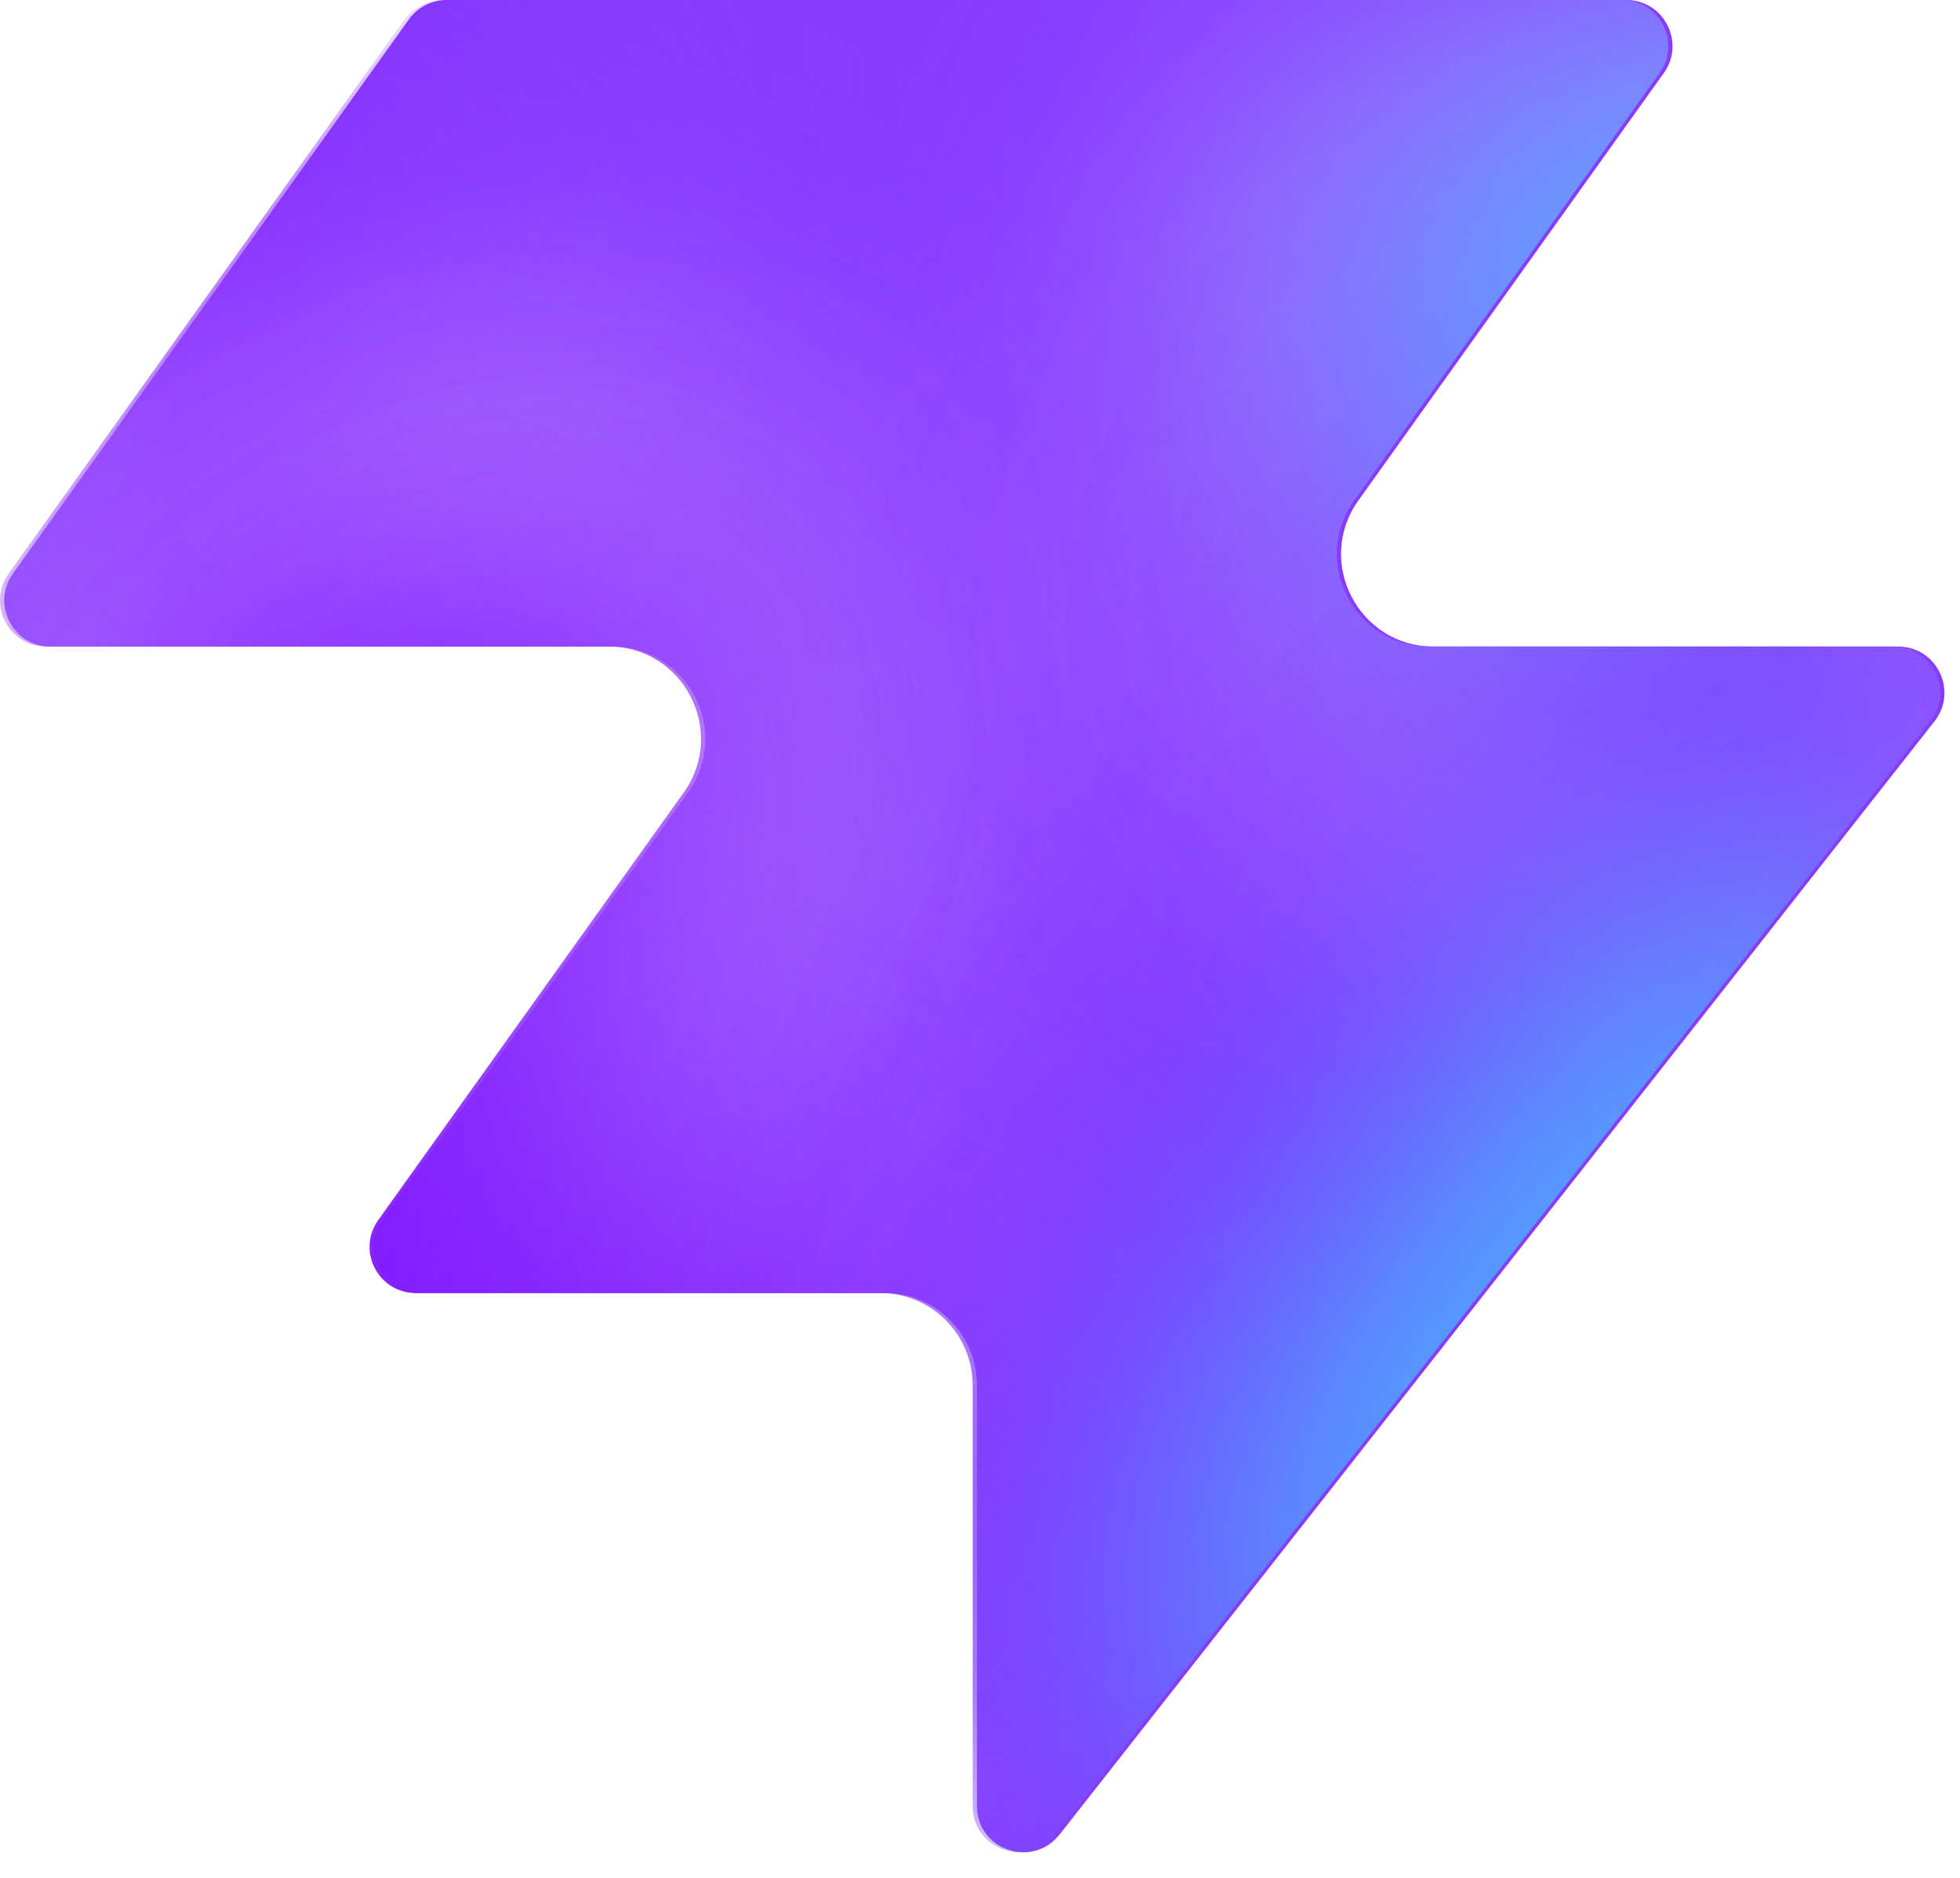
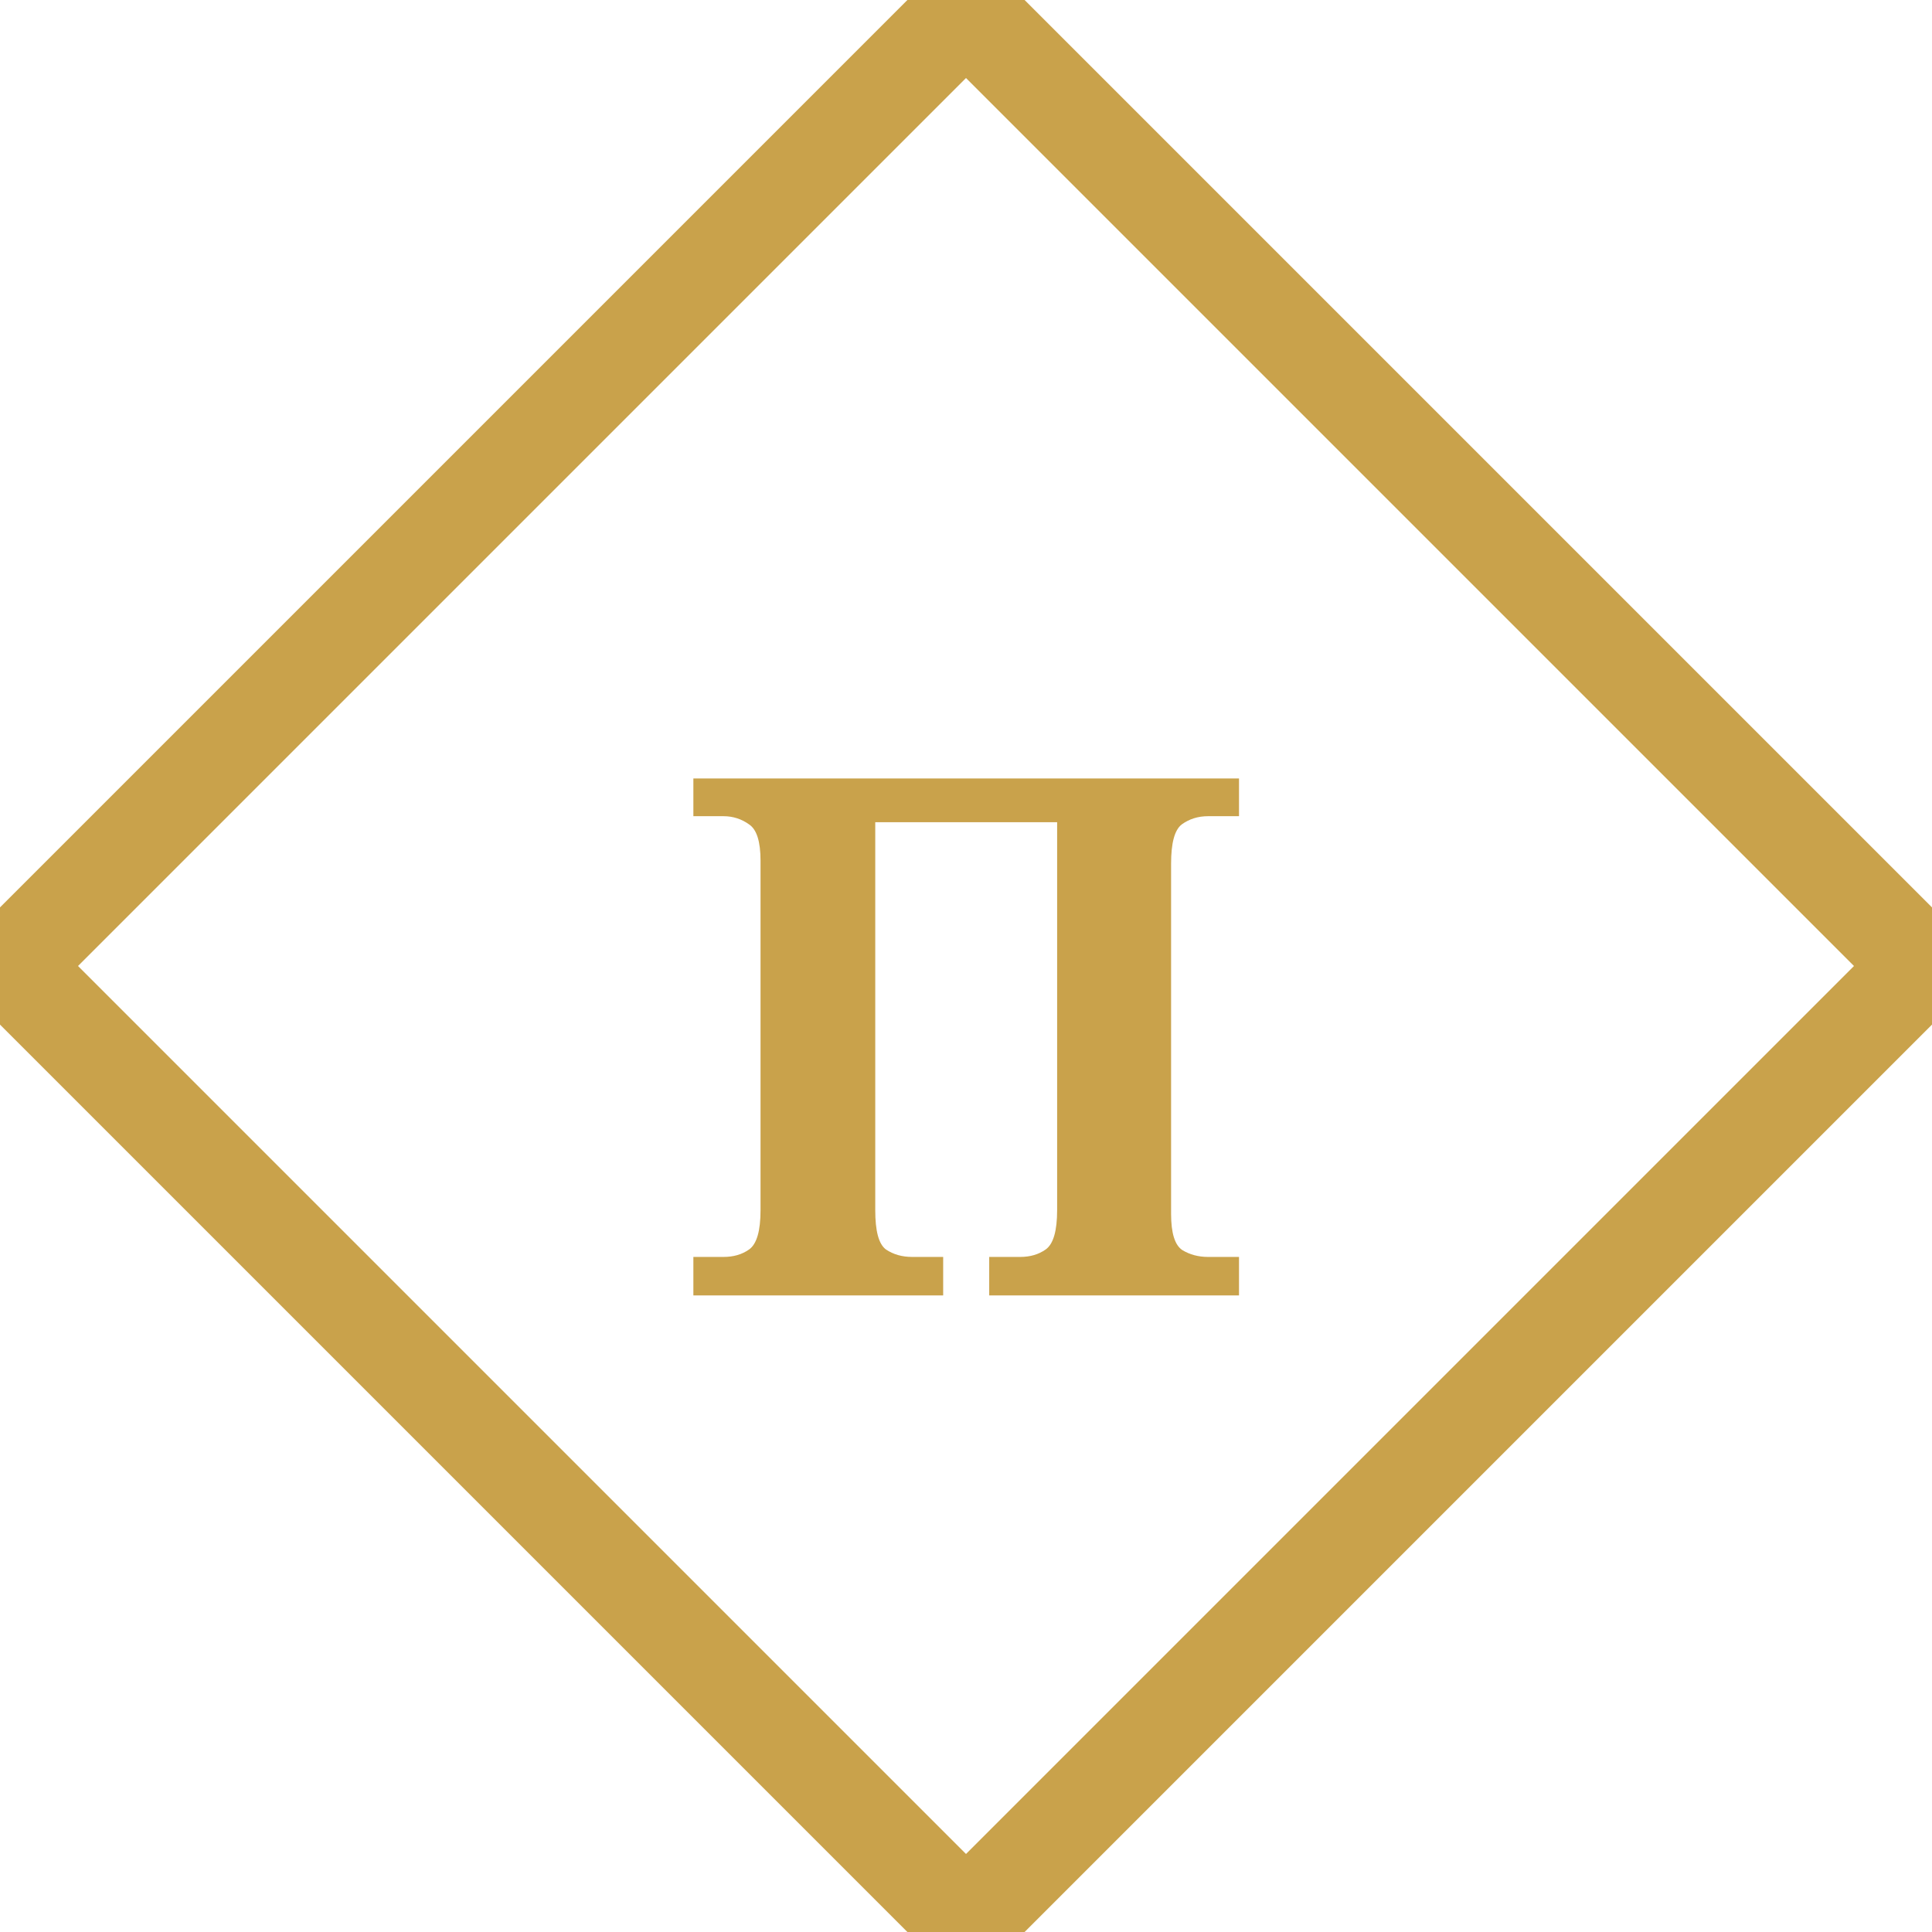
- <svg xmlns="http://www.w3.org/2000/svg" width="48" height="46" fill="none" viewBox="0 0 48 46">
-   <path fill="#863bff" d="M25.946 44.938c-.664.845-2.021.375-2.021-.698V33.937a2.26 2.26 0 0 0-2.262-2.262H10.287c-.92 0-1.456-1.04-.92-1.788l7.48-10.471c1.07-1.497 0-3.578-1.842-3.578H1.237c-.92 0-1.456-1.04-.92-1.788L10.013.474c.214-.297.556-.474.92-.474h28.894c.92 0 1.456 1.04.92 1.788l-7.48 10.471c-1.07 1.498 0 3.579 1.842 3.579h11.377c.943 0 1.473 1.088.89 1.83L25.947 44.94z" style="fill:#863bff;fill:color(display-p3 .525 .23 1);fill-opacity:1" />
-   <mask id="a" width="48" height="46" x="0" y="0" maskUnits="userSpaceOnUse" style="mask-type:alpha">
-     <path fill="#000" d="M25.842 44.938c-.664.844-2.021.375-2.021-.698V33.937a2.26 2.26 0 0 0-2.262-2.262H10.183c-.92 0-1.456-1.04-.92-1.788l7.48-10.471c1.07-1.498 0-3.579-1.842-3.579H1.133c-.92 0-1.456-1.04-.92-1.787L9.91.473c.214-.297.556-.474.92-.474h28.894c.92 0 1.456 1.04.92 1.788l-7.48 10.471c-1.07 1.498 0 3.578 1.842 3.578h11.377c.943 0 1.473 1.088.89 1.832L25.843 44.94z" style="fill:#000;fill-opacity:1" />
-   </mask>
-   <g mask="url(#a)">
-     <g filter="url(#b)">
-       <ellipse cx="5.508" cy="14.704" fill="#ede6ff" rx="5.508" ry="14.704" style="fill:#ede6ff;fill:color(display-p3 .927 .903 1);fill-opacity:1" transform="matrix(.00324 1 1 -.00324 -4.47 31.516)" />
-     </g>
-     <g filter="url(#c)">
-       <ellipse cx="10.399" cy="29.851" fill="#ede6ff" rx="10.399" ry="29.851" style="fill:#ede6ff;fill:color(display-p3 .927 .903 1);fill-opacity:1" transform="matrix(.00324 1 1 -.00324 -39.328 7.883)" />
-     </g>
-     <g filter="url(#d)">
-       <ellipse cx="5.508" cy="30.487" fill="#7e14ff" rx="5.508" ry="30.487" style="fill:#7e14ff;fill:color(display-p3 .492 .077 1);fill-opacity:1" transform="rotate(89.814 -25.913 -14.639)scale(1 -1)" />
-     </g>
-     <g filter="url(#e)">
-       <ellipse cx="5.508" cy="30.599" fill="#7e14ff" rx="5.508" ry="30.599" style="fill:#7e14ff;fill:color(display-p3 .492 .077 1);fill-opacity:1" transform="rotate(89.814 -32.644 -3.334)scale(1 -1)" />
-     </g>
-     <g filter="url(#f)">
-       <ellipse cx="5.508" cy="30.599" fill="#7e14ff" rx="5.508" ry="30.599" style="fill:#7e14ff;fill:color(display-p3 .492 .077 1);fill-opacity:1" transform="matrix(.00324 1 1 -.00324 -34.34 30.47)" />
-     </g>
-     <g filter="url(#g)">
-       <ellipse cx="14.072" cy="22.078" fill="#ede6ff" rx="14.072" ry="22.078" style="fill:#ede6ff;fill:color(display-p3 .927 .903 1);fill-opacity:1" transform="rotate(93.35 24.506 48.493)scale(-1 1)" />
-     </g>
-     <g filter="url(#h)">
-       <ellipse cx="3.47" cy="21.501" fill="#7e14ff" rx="3.47" ry="21.501" style="fill:#7e14ff;fill:color(display-p3 .492 .077 1);fill-opacity:1" transform="rotate(89.009 28.708 47.59)scale(-1 1)" />
-     </g>
-     <g filter="url(#i)">
-       <ellipse cx="3.47" cy="21.501" fill="#7e14ff" rx="3.47" ry="21.501" style="fill:#7e14ff;fill:color(display-p3 .492 .077 1);fill-opacity:1" transform="rotate(89.009 28.708 47.59)scale(-1 1)" />
-     </g>
-     <g filter="url(#j)">
-       <ellipse cx=".387" cy="8.972" fill="#7e14ff" rx="4.407" ry="29.108" style="fill:#7e14ff;fill:color(display-p3 .492 .077 1);fill-opacity:1" transform="rotate(39.51 .387 8.972)" />
-     </g>
-     <g filter="url(#k)">
-       <ellipse cx="47.523" cy="-6.092" fill="#7e14ff" rx="4.407" ry="29.108" style="fill:#7e14ff;fill:color(display-p3 .492 .077 1);fill-opacity:1" transform="rotate(37.892 47.523 -6.092)" />
-     </g>
-     <g filter="url(#l)">
-       <ellipse cx="41.412" cy="6.333" fill="#47bfff" rx="5.971" ry="9.665" style="fill:#47bfff;fill:color(display-p3 .28 .748 1);fill-opacity:1" transform="rotate(37.892 41.412 6.333)" />
-     </g>
-     <g filter="url(#m)">
-       <ellipse cx="-1.879" cy="38.332" fill="#7e14ff" rx="4.407" ry="29.108" style="fill:#7e14ff;fill:color(display-p3 .492 .077 1);fill-opacity:1" transform="rotate(37.892 -1.88 38.332)" />
-     </g>
-     <g filter="url(#n)">
-       <ellipse cx="-1.879" cy="38.332" fill="#7e14ff" rx="4.407" ry="29.108" style="fill:#7e14ff;fill:color(display-p3 .492 .077 1);fill-opacity:1" transform="rotate(37.892 -1.88 38.332)" />
-     </g>
-     <g filter="url(#o)">
-       <ellipse cx="35.651" cy="29.907" fill="#7e14ff" rx="4.407" ry="29.108" style="fill:#7e14ff;fill:color(display-p3 .492 .077 1);fill-opacity:1" transform="rotate(37.892 35.651 29.907)" />
-     </g>
-     <g filter="url(#p)">
-       <ellipse cx="38.418" cy="32.4" fill="#47bfff" rx="5.971" ry="15.297" style="fill:#47bfff;fill:color(display-p3 .28 .748 1);fill-opacity:1" transform="rotate(37.892 38.418 32.4)" />
-     </g>
+ <svg xmlns="http://www.w3.org/2000/svg" width="40" height="40" viewBox="0 0 40 40">
+   <g transform="rotate(45 20 20)">
+     <rect x="6" y="6" width="28" height="28" fill="none" stroke="#c9a24b" stroke-width="2" />
+     <text x="20" y="21" transform="rotate(-45 20 20)" text-anchor="middle" dominant-baseline="central" font-family="Cinzel, serif" font-weight="700" font-size="15" fill="#c9a24b">Π</text>
  </g>
-   <defs>
-     <filter id="b" width="60.045" height="41.654" x="-19.77" y="16.149" color-interpolation-filters="sRGB" filterUnits="userSpaceOnUse">
-       <feFlood flood-opacity="0" result="BackgroundImageFix" />
-       <feBlend in="SourceGraphic" in2="BackgroundImageFix" result="shape" />
-       <feGaussianBlur result="effect1_foregroundBlur_2002_17158" stdDeviation="7.659" />
-     </filter>
-     <filter id="c" width="90.34" height="51.437" x="-54.613" y="-7.533" color-interpolation-filters="sRGB" filterUnits="userSpaceOnUse">
-       <feFlood flood-opacity="0" result="BackgroundImageFix" />
-       <feBlend in="SourceGraphic" in2="BackgroundImageFix" result="shape" />
-       <feGaussianBlur result="effect1_foregroundBlur_2002_17158" stdDeviation="7.659" />
-     </filter>
-     <filter id="d" width="79.355" height="29.4" x="-49.64" y="2.03" color-interpolation-filters="sRGB" filterUnits="userSpaceOnUse">
-       <feFlood flood-opacity="0" result="BackgroundImageFix" />
-       <feBlend in="SourceGraphic" in2="BackgroundImageFix" result="shape" />
-       <feGaussianBlur result="effect1_foregroundBlur_2002_17158" stdDeviation="4.596" />
-     </filter>
-     <filter id="e" width="79.579" height="29.4" x="-45.045" y="20.029" color-interpolation-filters="sRGB" filterUnits="userSpaceOnUse">
-       <feFlood flood-opacity="0" result="BackgroundImageFix" />
-       <feBlend in="SourceGraphic" in2="BackgroundImageFix" result="shape" />
-       <feGaussianBlur result="effect1_foregroundBlur_2002_17158" stdDeviation="4.596" />
-     </filter>
-     <filter id="f" width="79.579" height="29.4" x="-43.513" y="21.178" color-interpolation-filters="sRGB" filterUnits="userSpaceOnUse">
-       <feFlood flood-opacity="0" result="BackgroundImageFix" />
-       <feBlend in="SourceGraphic" in2="BackgroundImageFix" result="shape" />
-       <feGaussianBlur result="effect1_foregroundBlur_2002_17158" stdDeviation="4.596" />
-     </filter>
-     <filter id="g" width="74.749" height="58.852" x="15.756" y="-17.901" color-interpolation-filters="sRGB" filterUnits="userSpaceOnUse">
-       <feFlood flood-opacity="0" result="BackgroundImageFix" />
-       <feBlend in="SourceGraphic" in2="BackgroundImageFix" result="shape" />
-       <feGaussianBlur result="effect1_foregroundBlur_2002_17158" stdDeviation="7.659" />
-     </filter>
-     <filter id="h" width="61.377" height="25.362" x="23.548" y="2.284" color-interpolation-filters="sRGB" filterUnits="userSpaceOnUse">
-       <feFlood flood-opacity="0" result="BackgroundImageFix" />
-       <feBlend in="SourceGraphic" in2="BackgroundImageFix" result="shape" />
-       <feGaussianBlur result="effect1_foregroundBlur_2002_17158" stdDeviation="4.596" />
-     </filter>
-     <filter id="i" width="61.377" height="25.362" x="23.548" y="2.284" color-interpolation-filters="sRGB" filterUnits="userSpaceOnUse">
-       <feFlood flood-opacity="0" result="BackgroundImageFix" />
-       <feBlend in="SourceGraphic" in2="BackgroundImageFix" result="shape" />
-       <feGaussianBlur result="effect1_foregroundBlur_2002_17158" stdDeviation="4.596" />
-     </filter>
-     <filter id="j" width="56.045" height="63.649" x="-27.636" y="-22.853" color-interpolation-filters="sRGB" filterUnits="userSpaceOnUse">
-       <feFlood flood-opacity="0" result="BackgroundImageFix" />
-       <feBlend in="SourceGraphic" in2="BackgroundImageFix" result="shape" />
-       <feGaussianBlur result="effect1_foregroundBlur_2002_17158" stdDeviation="4.596" />
-     </filter>
-     <filter id="k" width="54.814" height="64.646" x="20.116" y="-38.415" color-interpolation-filters="sRGB" filterUnits="userSpaceOnUse">
-       <feFlood flood-opacity="0" result="BackgroundImageFix" />
-       <feBlend in="SourceGraphic" in2="BackgroundImageFix" result="shape" />
-       <feGaussianBlur result="effect1_foregroundBlur_2002_17158" stdDeviation="4.596" />
-     </filter>
-     <filter id="l" width="33.541" height="35.313" x="24.641" y="-11.323" color-interpolation-filters="sRGB" filterUnits="userSpaceOnUse">
-       <feFlood flood-opacity="0" result="BackgroundImageFix" />
-       <feBlend in="SourceGraphic" in2="BackgroundImageFix" result="shape" />
-       <feGaussianBlur result="effect1_foregroundBlur_2002_17158" stdDeviation="4.596" />
-     </filter>
-     <filter id="m" width="54.814" height="64.646" x="-29.286" y="6.009" color-interpolation-filters="sRGB" filterUnits="userSpaceOnUse">
-       <feFlood flood-opacity="0" result="BackgroundImageFix" />
-       <feBlend in="SourceGraphic" in2="BackgroundImageFix" result="shape" />
-       <feGaussianBlur result="effect1_foregroundBlur_2002_17158" stdDeviation="4.596" />
-     </filter>
-     <filter id="n" width="54.814" height="64.646" x="-29.286" y="6.009" color-interpolation-filters="sRGB" filterUnits="userSpaceOnUse">
-       <feFlood flood-opacity="0" result="BackgroundImageFix" />
-       <feBlend in="SourceGraphic" in2="BackgroundImageFix" result="shape" />
-       <feGaussianBlur result="effect1_foregroundBlur_2002_17158" stdDeviation="4.596" />
-     </filter>
-     <filter id="o" width="54.814" height="64.646" x="8.244" y="-2.416" color-interpolation-filters="sRGB" filterUnits="userSpaceOnUse">
-       <feFlood flood-opacity="0" result="BackgroundImageFix" />
-       <feBlend in="SourceGraphic" in2="BackgroundImageFix" result="shape" />
-       <feGaussianBlur result="effect1_foregroundBlur_2002_17158" stdDeviation="4.596" />
-     </filter>
-     <filter id="p" width="39.409" height="43.623" x="18.713" y="10.588" color-interpolation-filters="sRGB" filterUnits="userSpaceOnUse">
-       <feFlood flood-opacity="0" result="BackgroundImageFix" />
-       <feBlend in="SourceGraphic" in2="BackgroundImageFix" result="shape" />
-       <feGaussianBlur result="effect1_foregroundBlur_2002_17158" stdDeviation="4.596" />
-     </filter>
-   </defs>
</svg>
